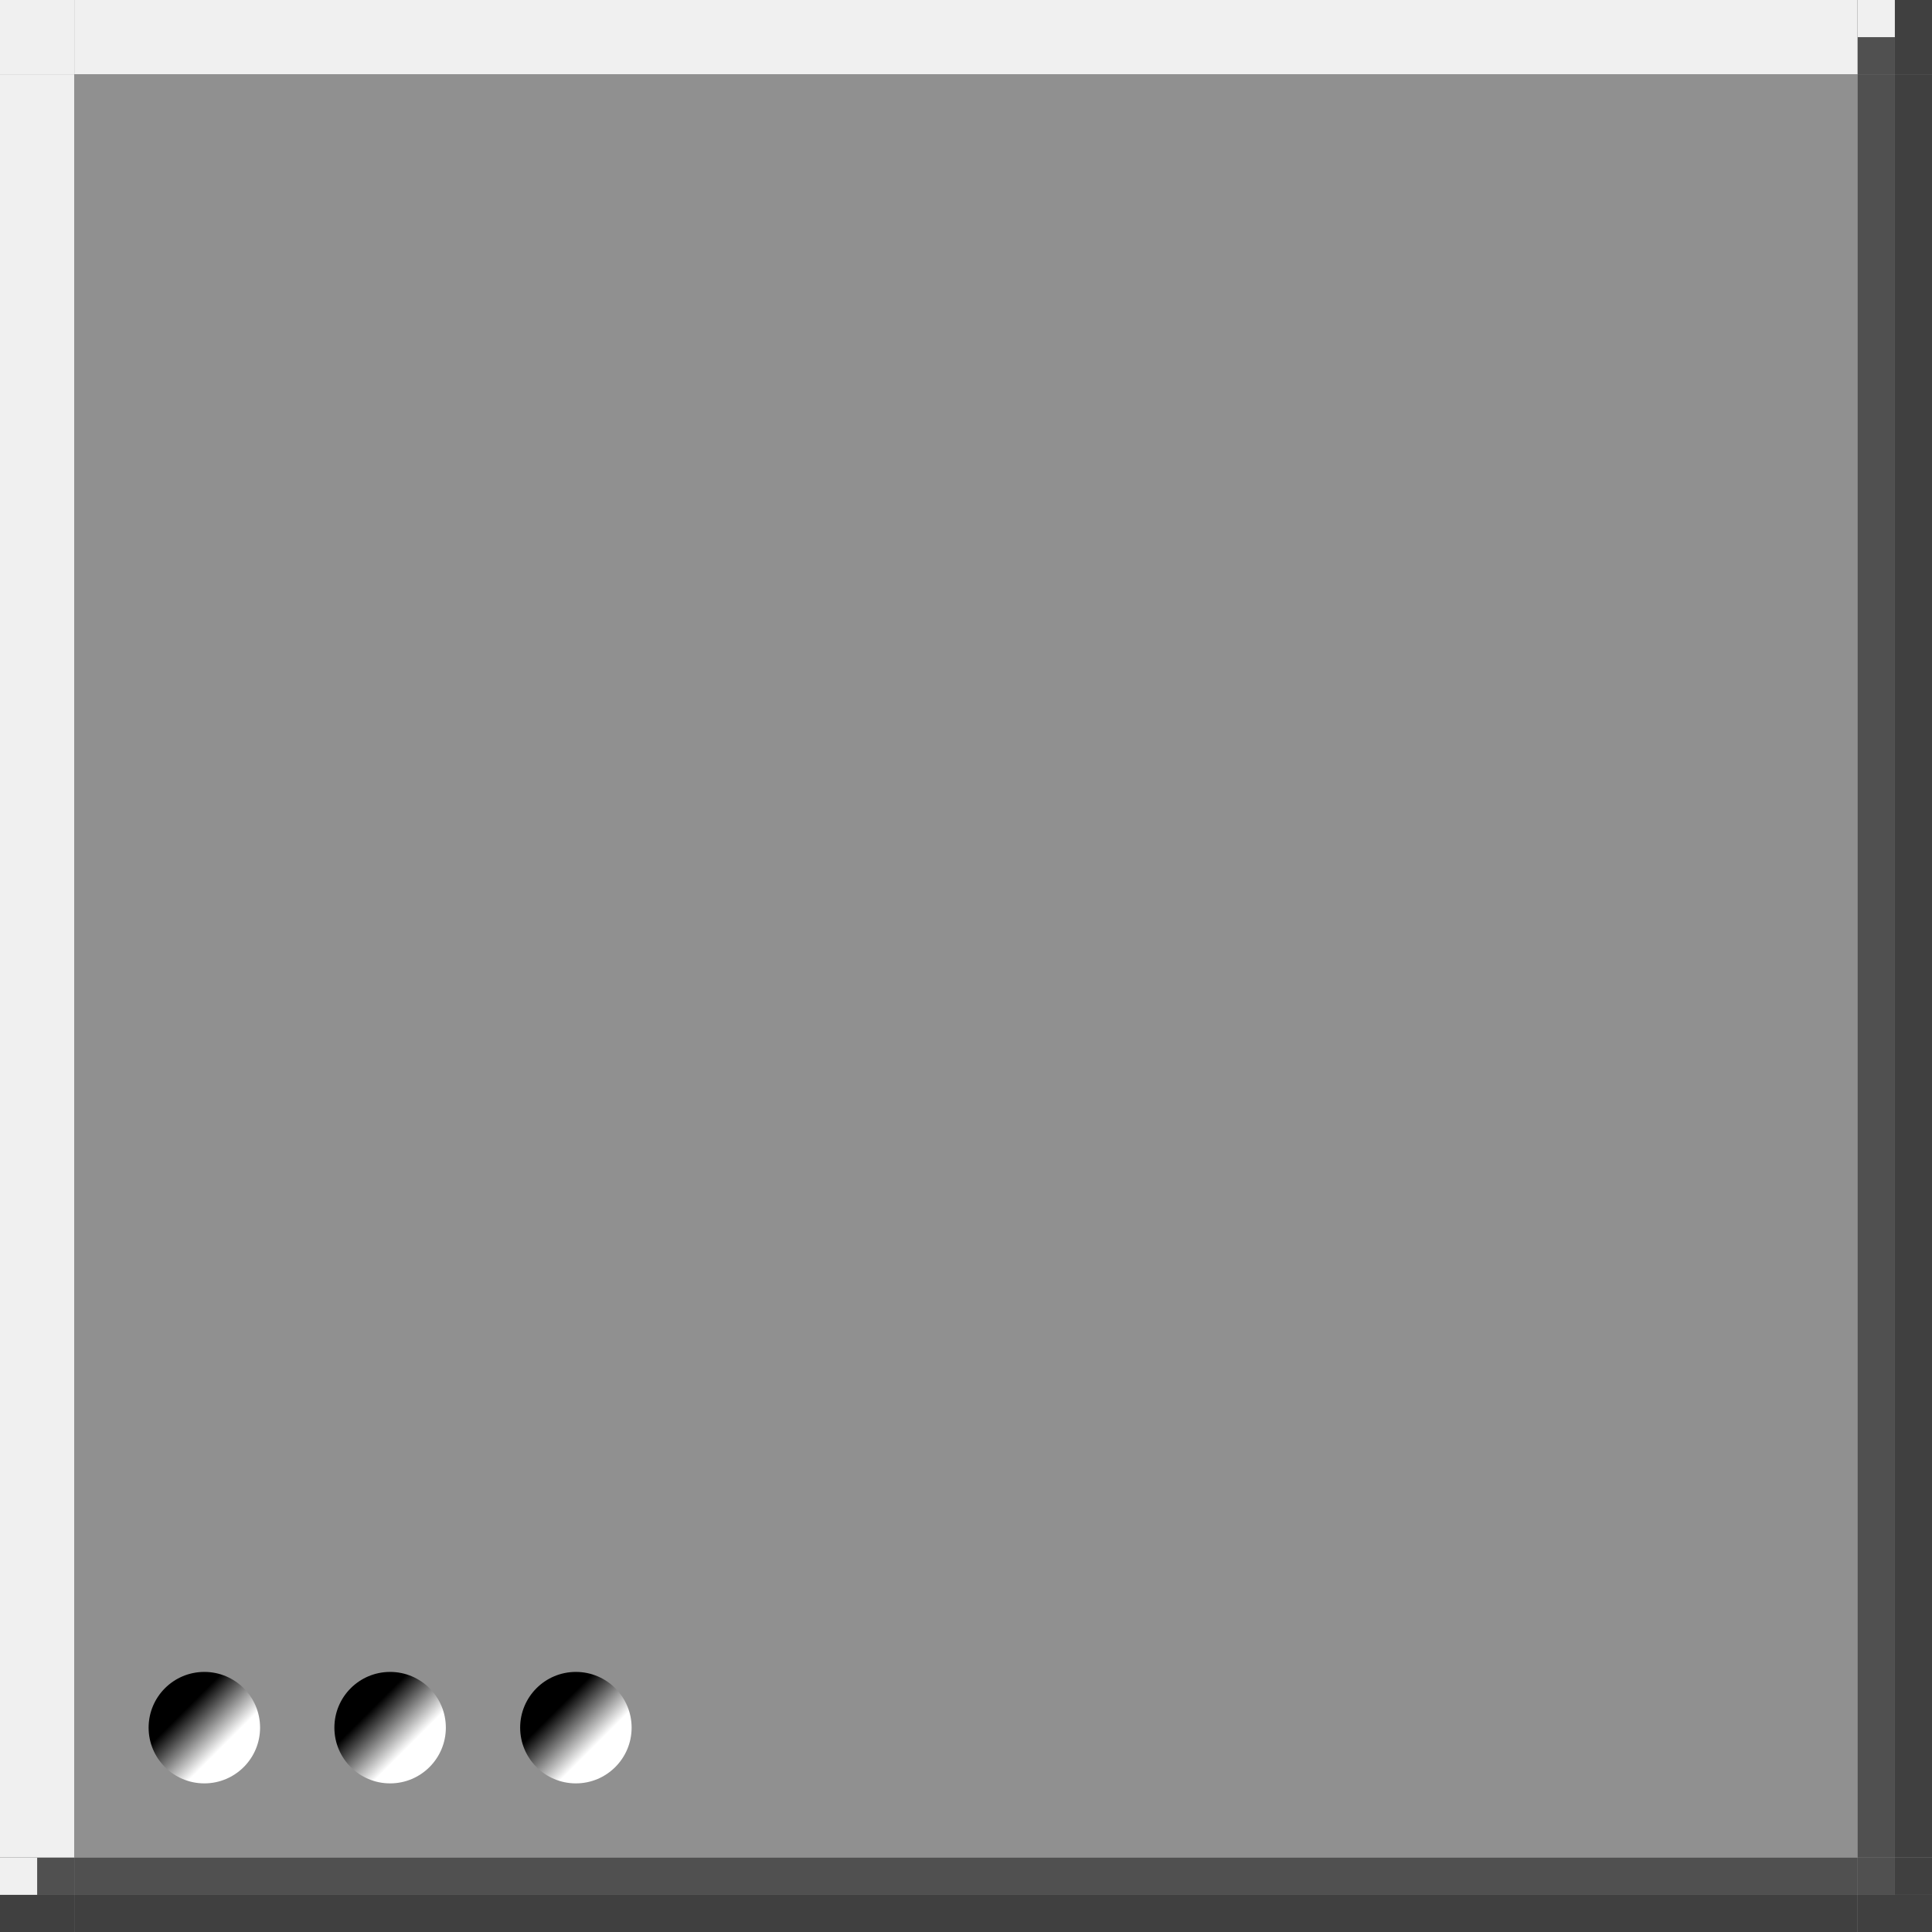
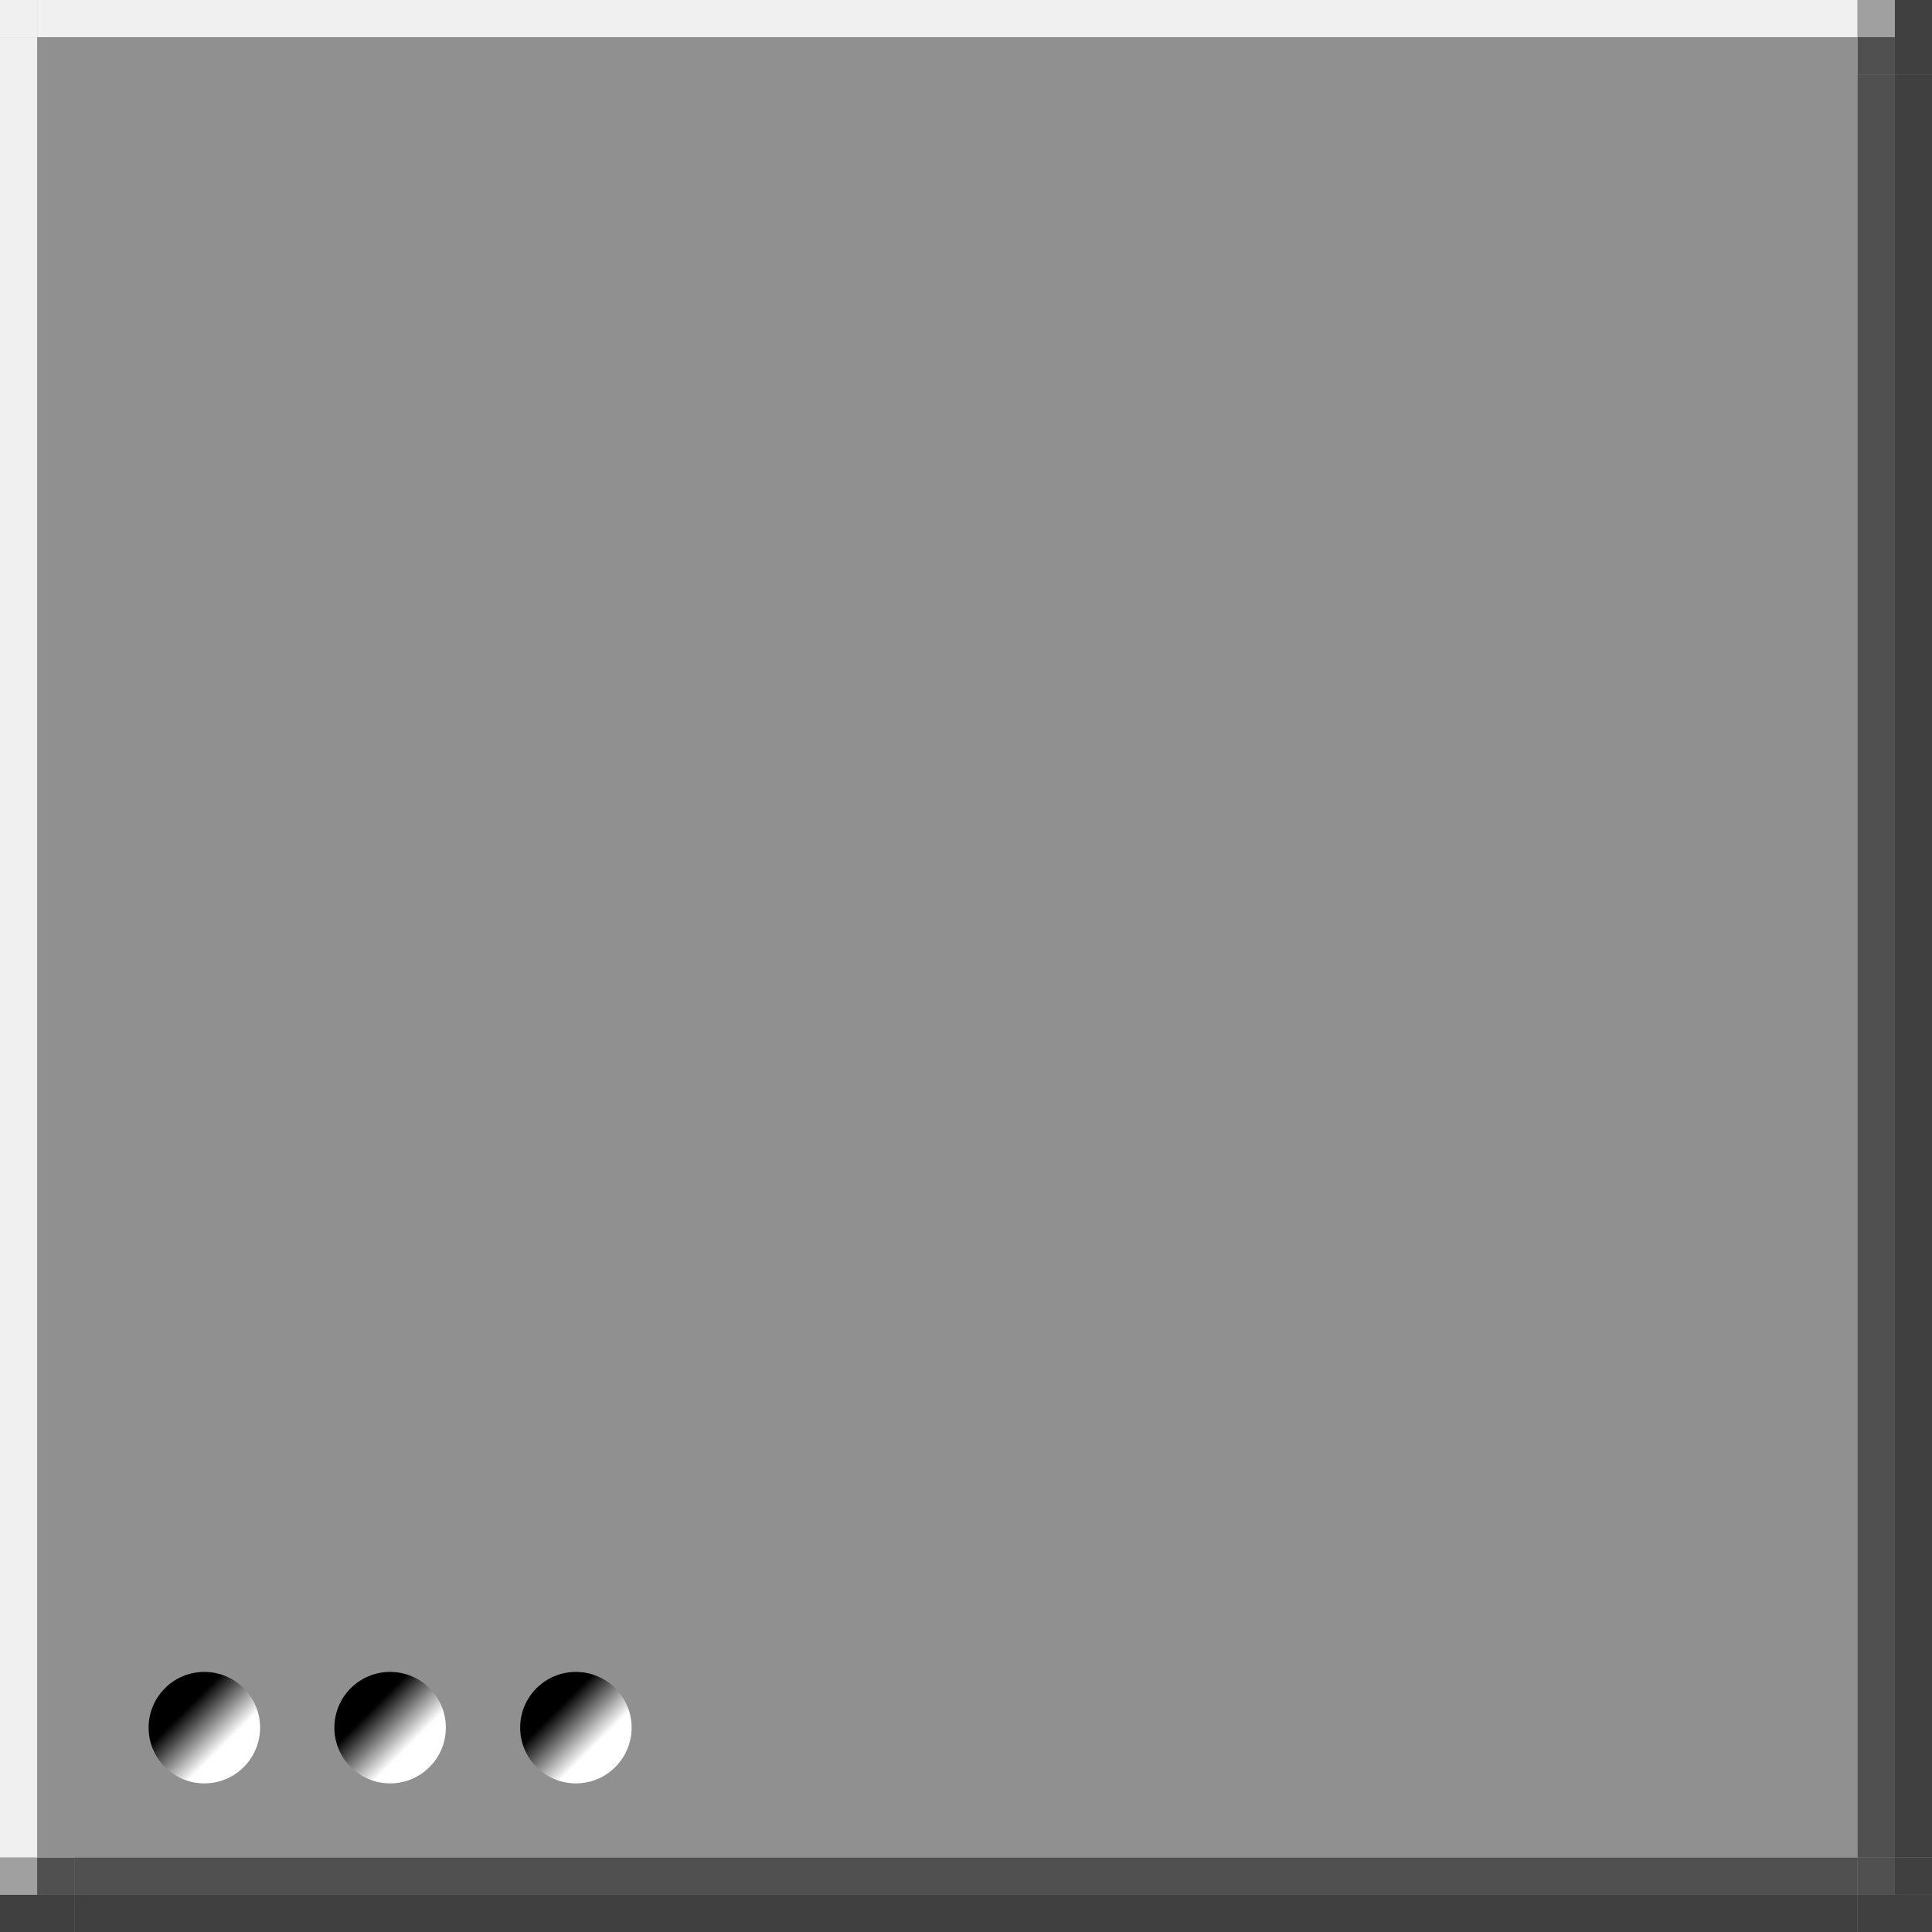
<svg xmlns="http://www.w3.org/2000/svg" xmlns:xlink="http://www.w3.org/1999/xlink" height="52" width="52" id="svg3124" version="1.0">
  <defs id="defs3126">
    <linearGradient id="linearGradient5384">
      <stop style="stop-color:#000000;stop-opacity:1;" offset="0" id="stop5386" />
      <stop style="stop-color:#ffffff;stop-opacity:1;" offset="1" id="stop5388" />
    </linearGradient>
    <linearGradient gradientTransform="translate(-462.5,-287.1378)" y2="49" x2="128" y1="48" x1="127" gradientUnits="userSpaceOnUse" id="linearGradient5407-4-3" xlink:href="#linearGradient5384" />
    <linearGradient gradientTransform="translate(-467.5,-287.1378)" y2="49" x2="128" y1="48" x1="127" gradientUnits="userSpaceOnUse" id="linearGradient5407-5" xlink:href="#linearGradient5384" />
    <linearGradient gradientTransform="translate(-472.5,-287.1378)" xlink:href="#linearGradient5384" id="linearGradient5390-6" x1="127" y1="48" x2="128" y2="49" gradientUnits="userSpaceOnUse" />
  </defs>
  <g id="layer1" transform="translate(-23.5,176.1378)">
-     <g transform="translate(375,110)" id="hover-topleft">
+     <g transform="matrix(0.5,0,0,0.4999987,199.25,-33.06928)" id="hover-topleft">
      <rect y="-286.138" x="-351.5" height="2" width="2" id="rect4945" style="opacity:1;vector-effect:none;fill:#808080;fill-opacity:1;stroke:none;stroke-width:0.783;stroke-linecap:square;stroke-linejoin:miter;stroke-miterlimit:8.3;stroke-dasharray:none;stroke-dashoffset:0;stroke-opacity:1;marker:none" />
      <rect y="-286.138" x="-351.5" height="2" width="2" id="rect4947" style="opacity:1;vector-effect:none;fill:#f0f0f0;fill-opacity:1;stroke:none;stroke-width:0.783;stroke-linecap:square;stroke-linejoin:miter;stroke-miterlimit:8.3;stroke-dasharray:none;stroke-dashoffset:0;stroke-opacity:1;marker:none" />
    </g>
-     <g transform="translate(374,110)" id="hover-top">
+     <g transform="matrix(1.020833,0,0,0.4999987,380.2604,-33.06928)" id="hover-top">
      <rect y="-286.138" x="-348.5" height="2" width="48" id="rect4951" style="opacity:1;vector-effect:none;fill:#808080;fill-opacity:1;stroke:none;stroke-width:0.783;stroke-linecap:square;stroke-linejoin:miter;stroke-miterlimit:8.3;stroke-dasharray:none;stroke-dashoffset:0;stroke-opacity:1;marker:none" />
      <rect y="-286.138" x="-348.5" height="2" width="48" id="rect4953" style="opacity:1;vector-effect:none;fill:#f0f0f0;fill-opacity:1;stroke:none;stroke-width:0.783;stroke-linecap:square;stroke-linejoin:miter;stroke-miterlimit:8.3;stroke-dasharray:none;stroke-dashoffset:0;stroke-opacity:1;marker:none" />
    </g>
-     <g transform="translate(375,109)" id="hover-left">
+     <g transform="matrix(0.5,0,0,1.020833,199.25,113.8987)" id="hover-left">
      <rect y="-283.138" x="-351.5" height="48" width="2" id="rect4957" style="opacity:1;vector-effect:none;fill:#808080;fill-opacity:1;stroke:none;stroke-width:0.783;stroke-linecap:square;stroke-linejoin:miter;stroke-miterlimit:8.3;stroke-dasharray:none;stroke-dashoffset:0;stroke-opacity:1;marker:none" />
      <rect y="-283.138" x="-351.5" height="48" width="2" id="rect4959" style="opacity:1;vector-effect:none;fill:#f0f0f0;fill-opacity:1;stroke:none;stroke-width:0.783;stroke-linecap:square;stroke-linejoin:miter;stroke-miterlimit:8.3;stroke-dasharray:none;stroke-dashoffset:0;stroke-opacity:1;marker:none" />
    </g>
    <g transform="translate(374,109)" id="hover-center">
      <rect y="-283.138" x="-348.5" height="48" width="48" id="rect4963" style="opacity:1;vector-effect:none;fill:#808080;fill-opacity:1;stroke:none;stroke-width:0.783;stroke-linecap:square;stroke-linejoin:miter;stroke-miterlimit:8.3;stroke-dasharray:none;stroke-dashoffset:0;stroke-opacity:1;marker:none" />
-       <rect style="opacity:1;vector-effect:none;fill:#909090;fill-opacity:1;stroke:none;stroke-width:0.783;stroke-linecap:square;stroke-linejoin:miter;stroke-miterlimit:8.3;stroke-dasharray:none;stroke-dashoffset:0;stroke-opacity:1;marker:none" id="rect5230" width="48" height="48" x="-348.5" y="-283.138" />
+       <rect style="opacity:1;vector-effect:none;fill:#909090;fill-opacity:1;stroke:none;stroke-width:0.799;stroke-linecap:square;stroke-linejoin:miter;stroke-miterlimit:8.3;stroke-dasharray:none;stroke-dashoffset:0;stroke-opacity:1;marker:none" id="rect5230" width="49" height="49" x="-349.5" y="-284.138" />
      <circle r="1.5" cy="-238.638" cx="-345" id="path4614-1" style="color:#000000;display:inline;overflow:visible;visibility:visible;fill:url(#linearGradient5390-6);fill-opacity:1;fill-rule:nonzero;stroke:none;stroke-width:1;marker:none;enable-background:accumulate" />
      <circle r="1.5" cy="-238.638" cx="-340" id="path4614-0-2" style="color:#000000;display:inline;overflow:visible;visibility:visible;fill:url(#linearGradient5407-5);fill-opacity:1;fill-rule:nonzero;stroke:none;stroke-width:1;marker:none;enable-background:accumulate" />
      <circle r="1.5" cy="-238.638" cx="-335" id="path4614-4-7" style="color:#000000;display:inline;overflow:visible;visibility:visible;fill:url(#linearGradient5407-4-3);fill-opacity:1;fill-rule:nonzero;stroke:none;stroke-width:1;marker:none;enable-background:accumulate" />
    </g>
    <g transform="translate(373,110)" id="hover-topright">
      <rect y="-286.138" x="-299.5" height="2" width="2" id="rect4969" style="opacity:1;vector-effect:none;fill:#808080;fill-opacity:1;stroke:none;stroke-width:0.783;stroke-linecap:square;stroke-linejoin:miter;stroke-miterlimit:8.3;stroke-dasharray:none;stroke-dashoffset:0;stroke-opacity:1;marker:none" />
      <rect y="-286.138" x="-298.5" height="2" width="1" id="rect4971" style="opacity:1;vector-effect:none;fill:#404040;fill-opacity:1;stroke:none;stroke-width:0.783;stroke-linecap:square;stroke-linejoin:miter;stroke-miterlimit:8.3;stroke-dasharray:none;stroke-dashoffset:0;stroke-opacity:1;marker:none" />
      <rect y="-286.138" x="-299.5" height="2" width="1" id="rect4973" style="opacity:1;vector-effect:none;fill:#505050;fill-opacity:1;stroke:none;stroke-width:0.783;stroke-linecap:square;stroke-linejoin:miter;stroke-miterlimit:8.3;stroke-dasharray:none;stroke-dashoffset:0;stroke-opacity:1;marker:none" />
-       <rect y="-286.138" x="-299.5" height="1" width="1" id="rect4975" style="opacity:1;vector-effect:none;fill:#f0f0f0;fill-opacity:1;stroke:none;stroke-width:0.783;stroke-linecap:square;stroke-linejoin:miter;stroke-miterlimit:8.3;stroke-dasharray:none;stroke-dashoffset:0;stroke-opacity:1;marker:none" />
+       <rect y="-286.138" x="-299.5" height="1" width="1" id="rect4975" style="opacity:0.5;vector-effect:none;fill:#f0f0f0;fill-opacity:1;stroke:none;stroke-width:0.783;stroke-linecap:square;stroke-linejoin:miter;stroke-miterlimit:8.3;stroke-dasharray:none;stroke-dashoffset:0;stroke-opacity:1;marker:none" />
    </g>
    <g transform="translate(373,109)" id="hover-right">
      <rect y="-283.138" x="-299.5" height="48" width="2" id="rect4979" style="opacity:1;vector-effect:none;fill:#808080;fill-opacity:1;stroke:none;stroke-width:0.783;stroke-linecap:square;stroke-linejoin:miter;stroke-miterlimit:8.3;stroke-dasharray:none;stroke-dashoffset:0;stroke-opacity:1;marker:none" />
      <rect y="-283.138" x="-298.5" height="48" width="1" id="rect4981" style="opacity:1;vector-effect:none;fill:#404040;fill-opacity:1;stroke:none;stroke-width:0.783;stroke-linecap:square;stroke-linejoin:miter;stroke-miterlimit:8.3;stroke-dasharray:none;stroke-dashoffset:0;stroke-opacity:1;marker:none" />
      <rect y="-283.138" x="-299.5" height="48" width="1" id="rect4983" style="opacity:1;vector-effect:none;fill:#505050;fill-opacity:1;stroke:none;stroke-width:0.783;stroke-linecap:square;stroke-linejoin:miter;stroke-miterlimit:8.3;stroke-dasharray:none;stroke-dashoffset:0;stroke-opacity:1;marker:none" />
    </g>
    <g transform="translate(375,108)" id="hover-bottomleft">
      <rect y="-234.138" x="-351.5" height="2" width="2" id="rect4987" style="opacity:1;vector-effect:none;fill:#808080;fill-opacity:1;stroke:none;stroke-width:0.783;stroke-linecap:square;stroke-linejoin:miter;stroke-miterlimit:8.3;stroke-dasharray:none;stroke-dashoffset:0;stroke-opacity:1;marker:none" />
      <rect y="-233.138" x="-351.5" height="1" width="2" id="rect4989" style="opacity:1;vector-effect:none;fill:#404040;fill-opacity:1;stroke:none;stroke-width:0.783;stroke-linecap:square;stroke-linejoin:miter;stroke-miterlimit:8.3;stroke-dasharray:none;stroke-dashoffset:0;stroke-opacity:1;marker:none" />
      <rect y="-234.138" x="-351.5" height="1" width="2" id="rect4991" style="opacity:1;vector-effect:none;fill:#505050;fill-opacity:1;stroke:none;stroke-width:0.783;stroke-linecap:square;stroke-linejoin:miter;stroke-miterlimit:8.3;stroke-dasharray:none;stroke-dashoffset:0;stroke-opacity:1;marker:none" />
-       <rect y="-234.138" x="-351.5" height="1" width="1" id="rect4993" style="opacity:1;vector-effect:none;fill:#f0f0f0;fill-opacity:1;stroke:none;stroke-width:0.783;stroke-linecap:square;stroke-linejoin:miter;stroke-miterlimit:8.3;stroke-dasharray:none;stroke-dashoffset:0;stroke-opacity:1;marker:none" />
+       <rect y="-234.138" x="-351.5" height="1" width="1" id="rect4993" style="opacity:0.5;vector-effect:none;fill:#f0f0f0;fill-opacity:1;stroke:none;stroke-width:0.783;stroke-linecap:square;stroke-linejoin:miter;stroke-miterlimit:8.3;stroke-dasharray:none;stroke-dashoffset:0;stroke-opacity:1;marker:none" />
    </g>
    <g transform="translate(374,108)" id="hover-bottom">
      <rect y="-234.138" x="-348.5" height="2" width="48" id="rect4997" style="opacity:1;vector-effect:none;fill:#808080;fill-opacity:1;stroke:none;stroke-width:0.783;stroke-linecap:square;stroke-linejoin:miter;stroke-miterlimit:8.3;stroke-dasharray:none;stroke-dashoffset:0;stroke-opacity:1;marker:none" />
      <rect y="-233.138" x="-348.5" height="1" width="48" id="rect4999" style="opacity:1;vector-effect:none;fill:#404040;fill-opacity:1;stroke:none;stroke-width:0.783;stroke-linecap:square;stroke-linejoin:miter;stroke-miterlimit:8.3;stroke-dasharray:none;stroke-dashoffset:0;stroke-opacity:1;marker:none" />
      <rect y="-234.138" x="-348.5" height="1" width="48" id="rect5002" style="opacity:1;vector-effect:none;fill:#505050;fill-opacity:1;stroke:none;stroke-width:0.783;stroke-linecap:square;stroke-linejoin:miter;stroke-miterlimit:8.3;stroke-dasharray:none;stroke-dashoffset:0;stroke-opacity:1;marker:none" />
    </g>
    <g transform="translate(373,108)" id="hover-bottomright">
      <rect y="-234.138" x="-299.5" height="2" width="2" id="rect5006" style="opacity:1;vector-effect:none;fill:#808080;fill-opacity:1;stroke:none;stroke-width:0.783;stroke-linecap:square;stroke-linejoin:miter;stroke-miterlimit:8.3;stroke-dasharray:none;stroke-dashoffset:0;stroke-opacity:1;marker:none" />
      <rect y="-234.138" x="-298.5" height="1" width="1" id="rect5008" style="opacity:1;vector-effect:none;fill:#404040;fill-opacity:1;stroke:none;stroke-width:0.783;stroke-linecap:square;stroke-linejoin:miter;stroke-miterlimit:8.3;stroke-dasharray:none;stroke-dashoffset:0;stroke-opacity:1;marker:none" />
      <rect y="-233.138" x="-299.5" height="1" width="2" id="rect5010" style="opacity:1;vector-effect:none;fill:#404040;fill-opacity:1;stroke:none;stroke-width:0.783;stroke-linecap:square;stroke-linejoin:miter;stroke-miterlimit:8.3;stroke-dasharray:none;stroke-dashoffset:0;stroke-opacity:1;marker:none" />
      <rect y="-234.138" x="-299.5" height="1" width="1" id="rect5012" style="opacity:1;vector-effect:none;fill:#505050;fill-opacity:1;stroke:none;stroke-width:0.783;stroke-linecap:square;stroke-linejoin:miter;stroke-miterlimit:8.3;stroke-dasharray:none;stroke-dashoffset:0;stroke-opacity:1;marker:none" />
    </g>
  </g>
</svg>
